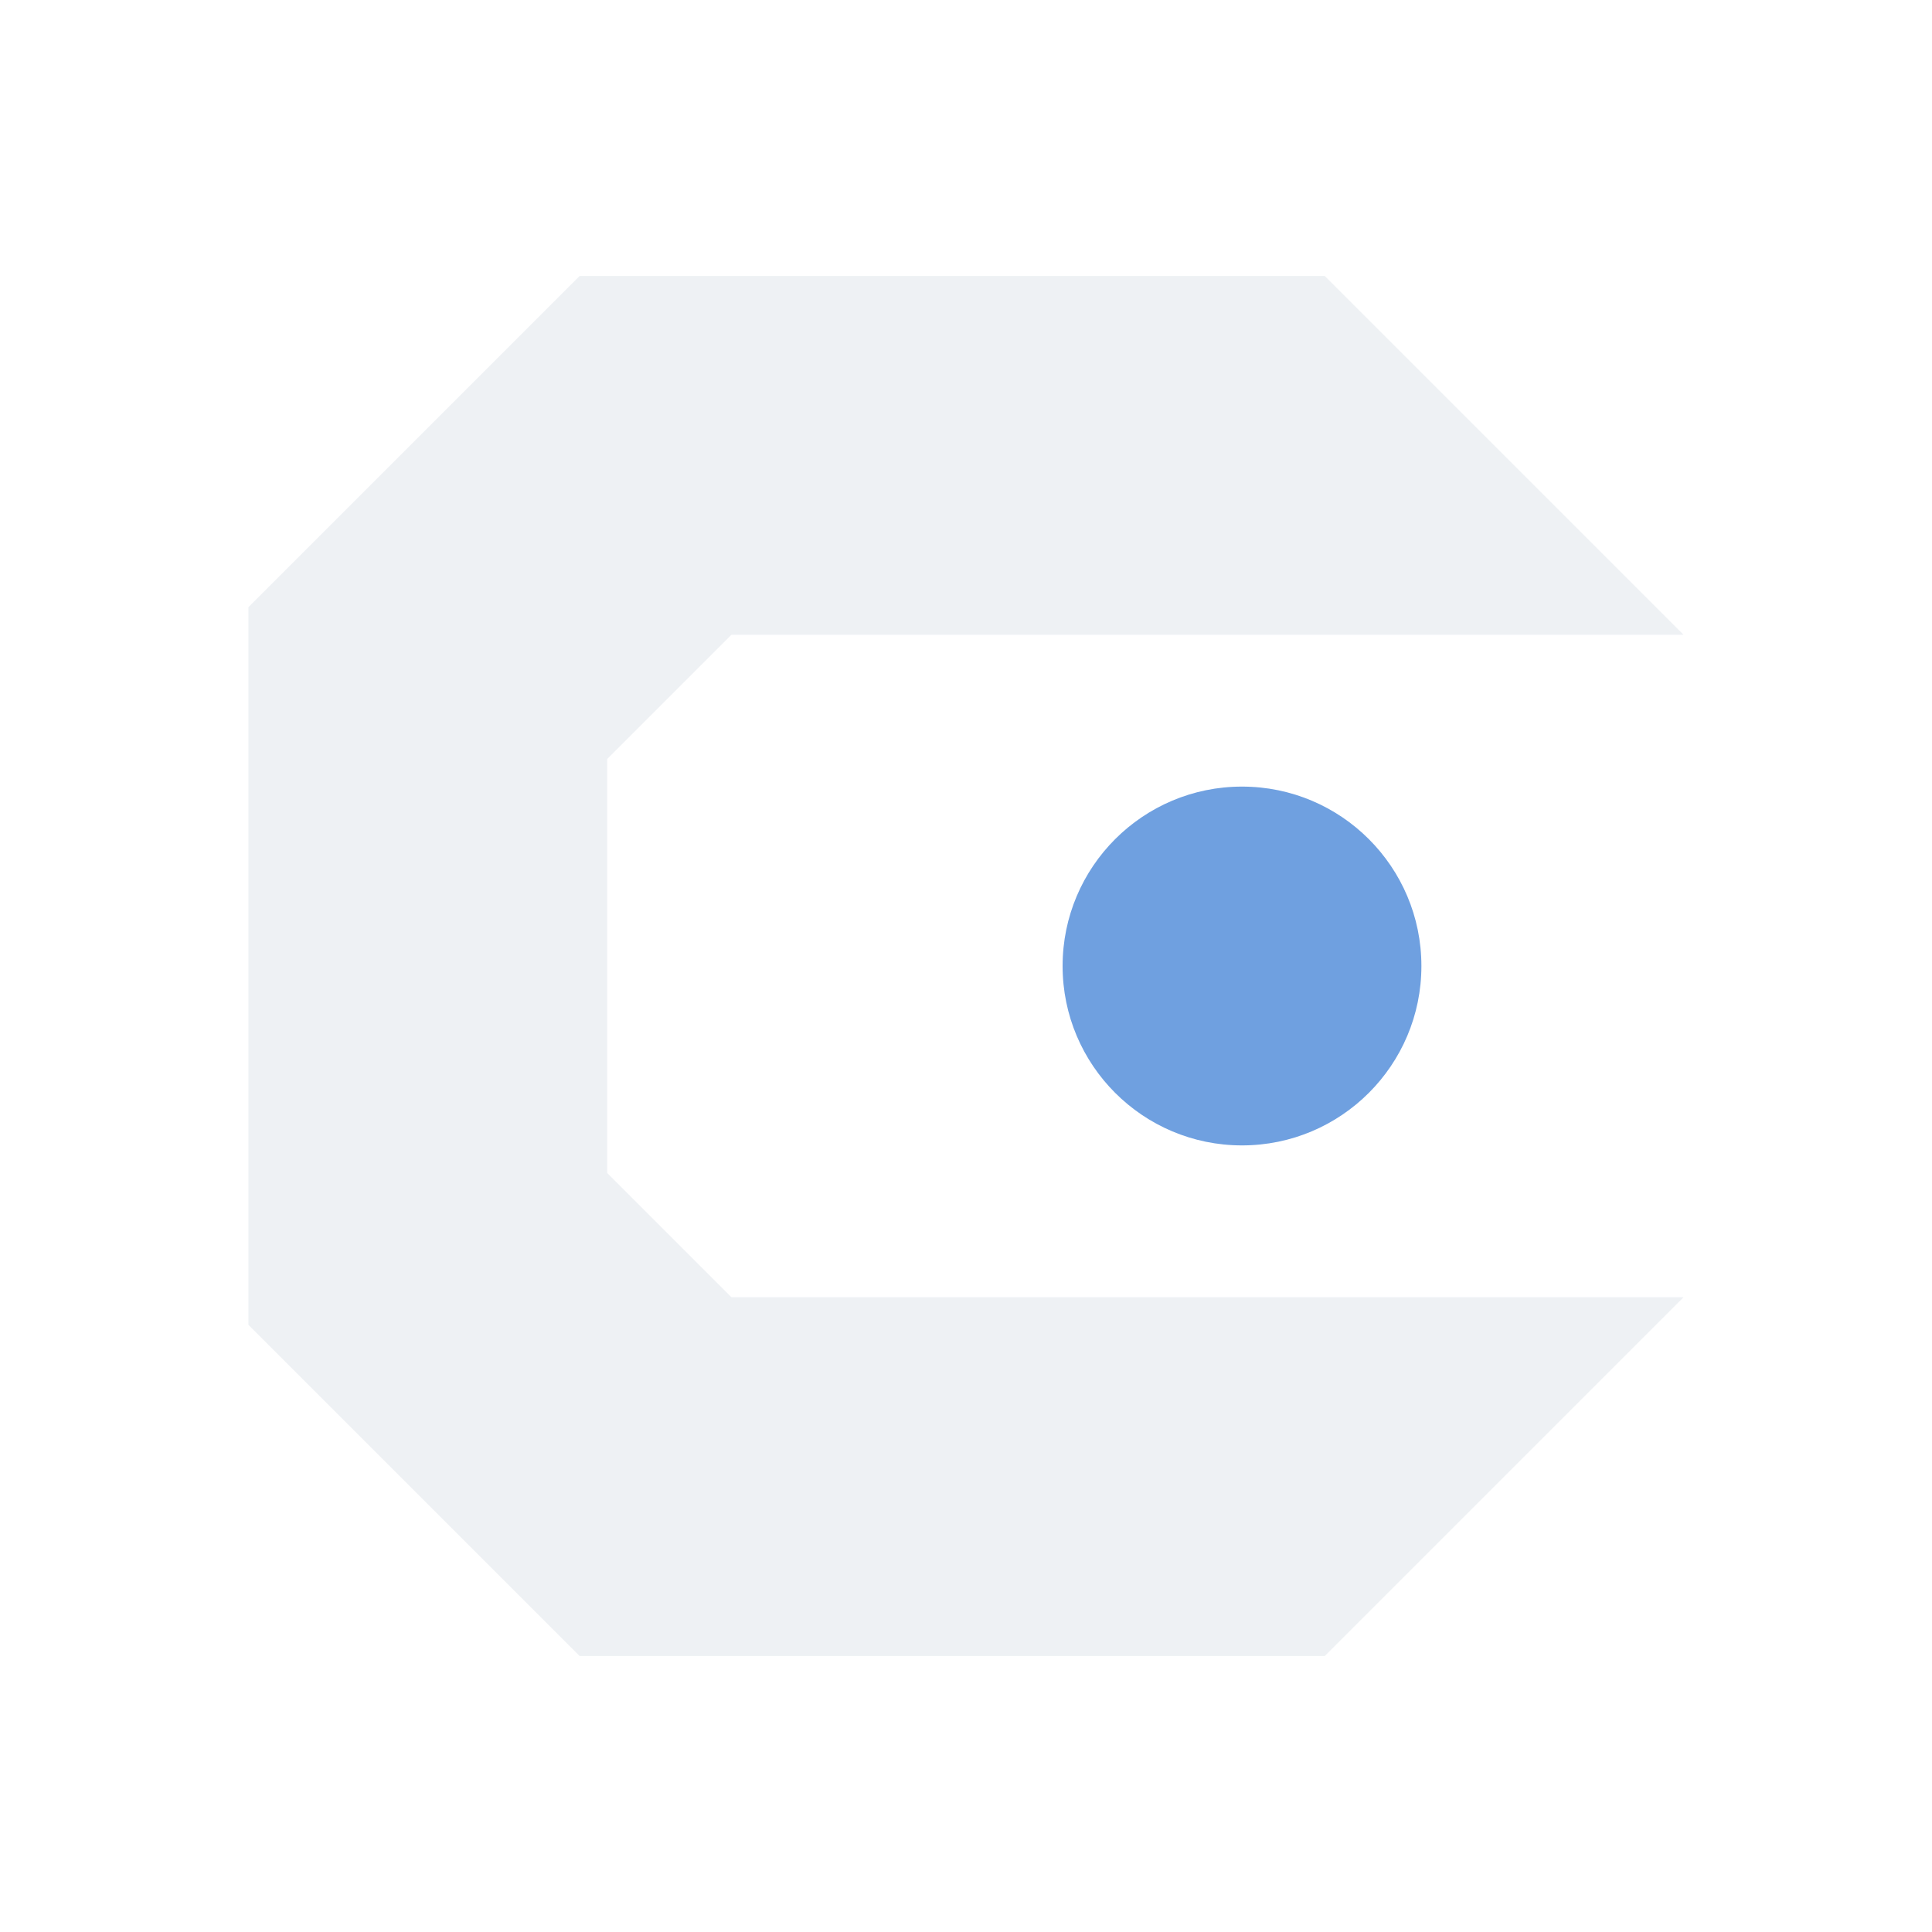
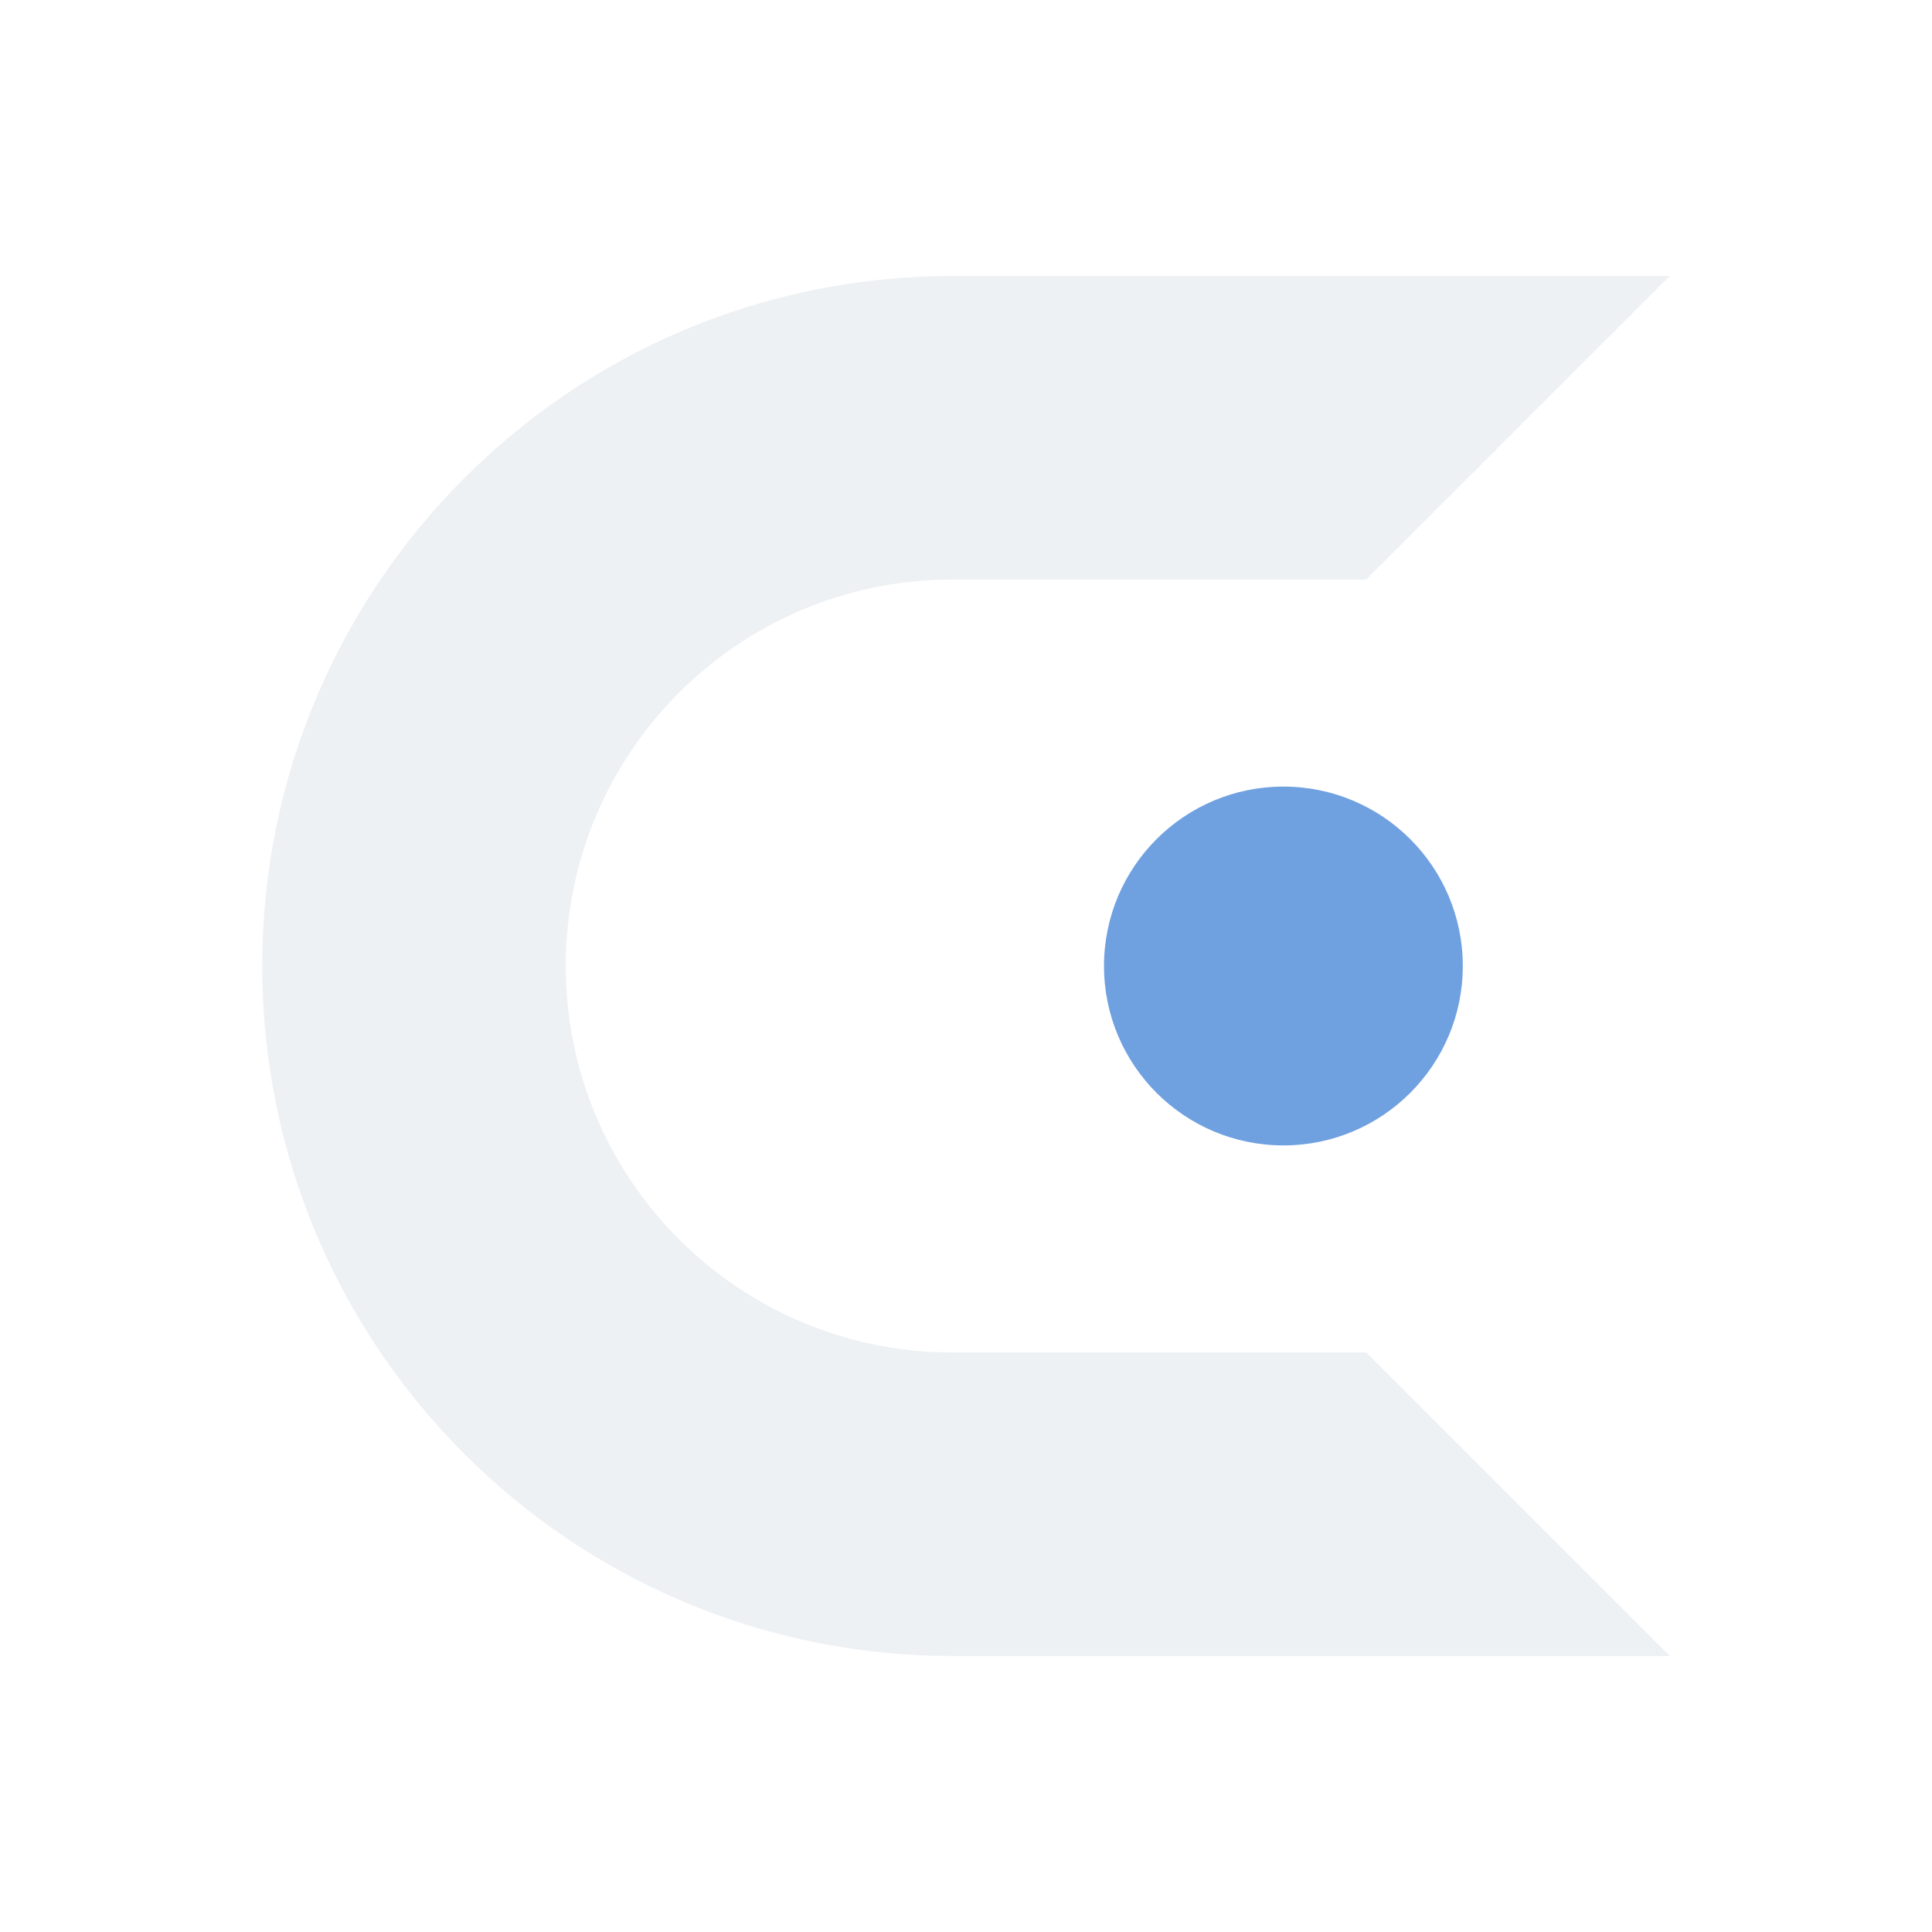
<svg xmlns="http://www.w3.org/2000/svg" viewBox="0 0 140 140" width="140" height="140" role="img" aria-label="CNE Associates">
-   <path d="M 96 20 L 42 20 L 18 44 L 18 96 L 42 120 L 96 120 L 122 94 L 53 94 L 44 85 L 44 55 L 53 46 L 122 46 Z" fill="#EEF1F4" />
-   <path d="M 103 70 A 13 13 0 1 0 77 70 A 13 13 0 1 0 103 70 Z" fill="#6FA0E0" />
+   <path d="M 121 20 L 69 20 A 50 50 0 0 0 69 120 L 121 120 L 99 98 L 69 98 A 28 28 0 0 1 69 42 L 99 42 Z" fill="#EEF1F4" />
+   <path d="M 106 70 A 13 13 0 1 0 80 70 A 13 13 0 1 0 106 70 Z" fill="#6FA0E0" />
</svg>
